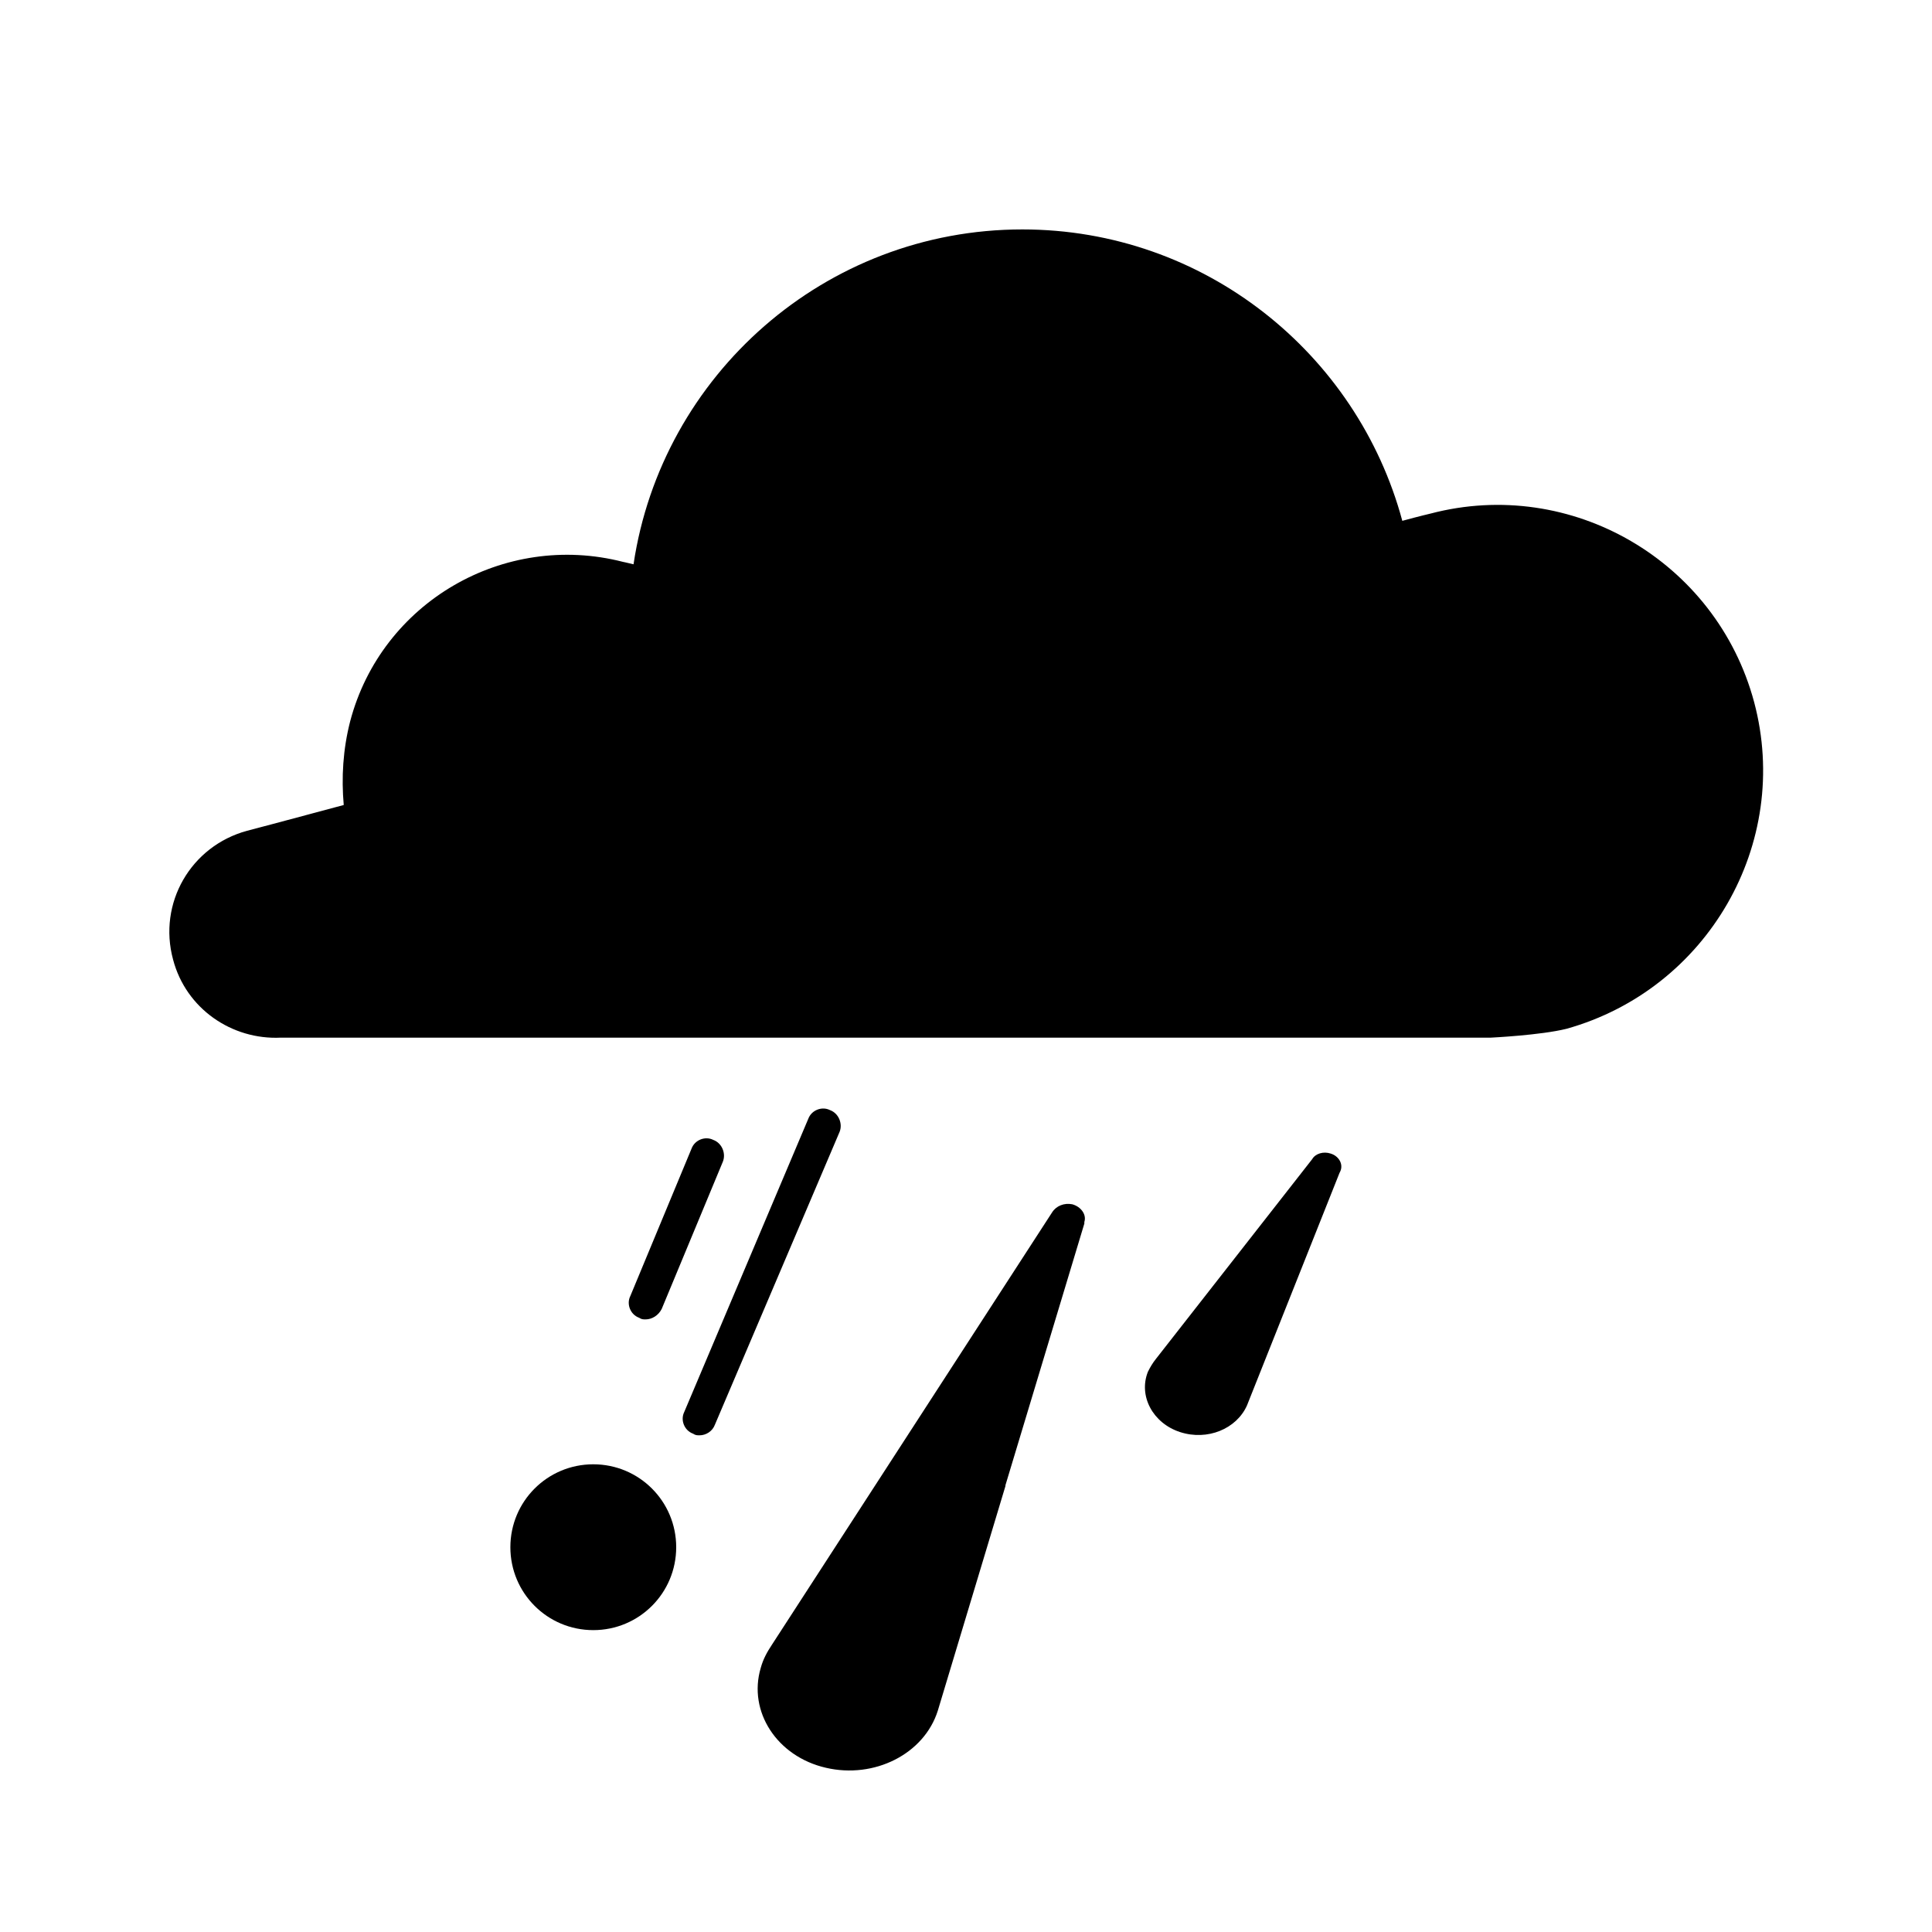
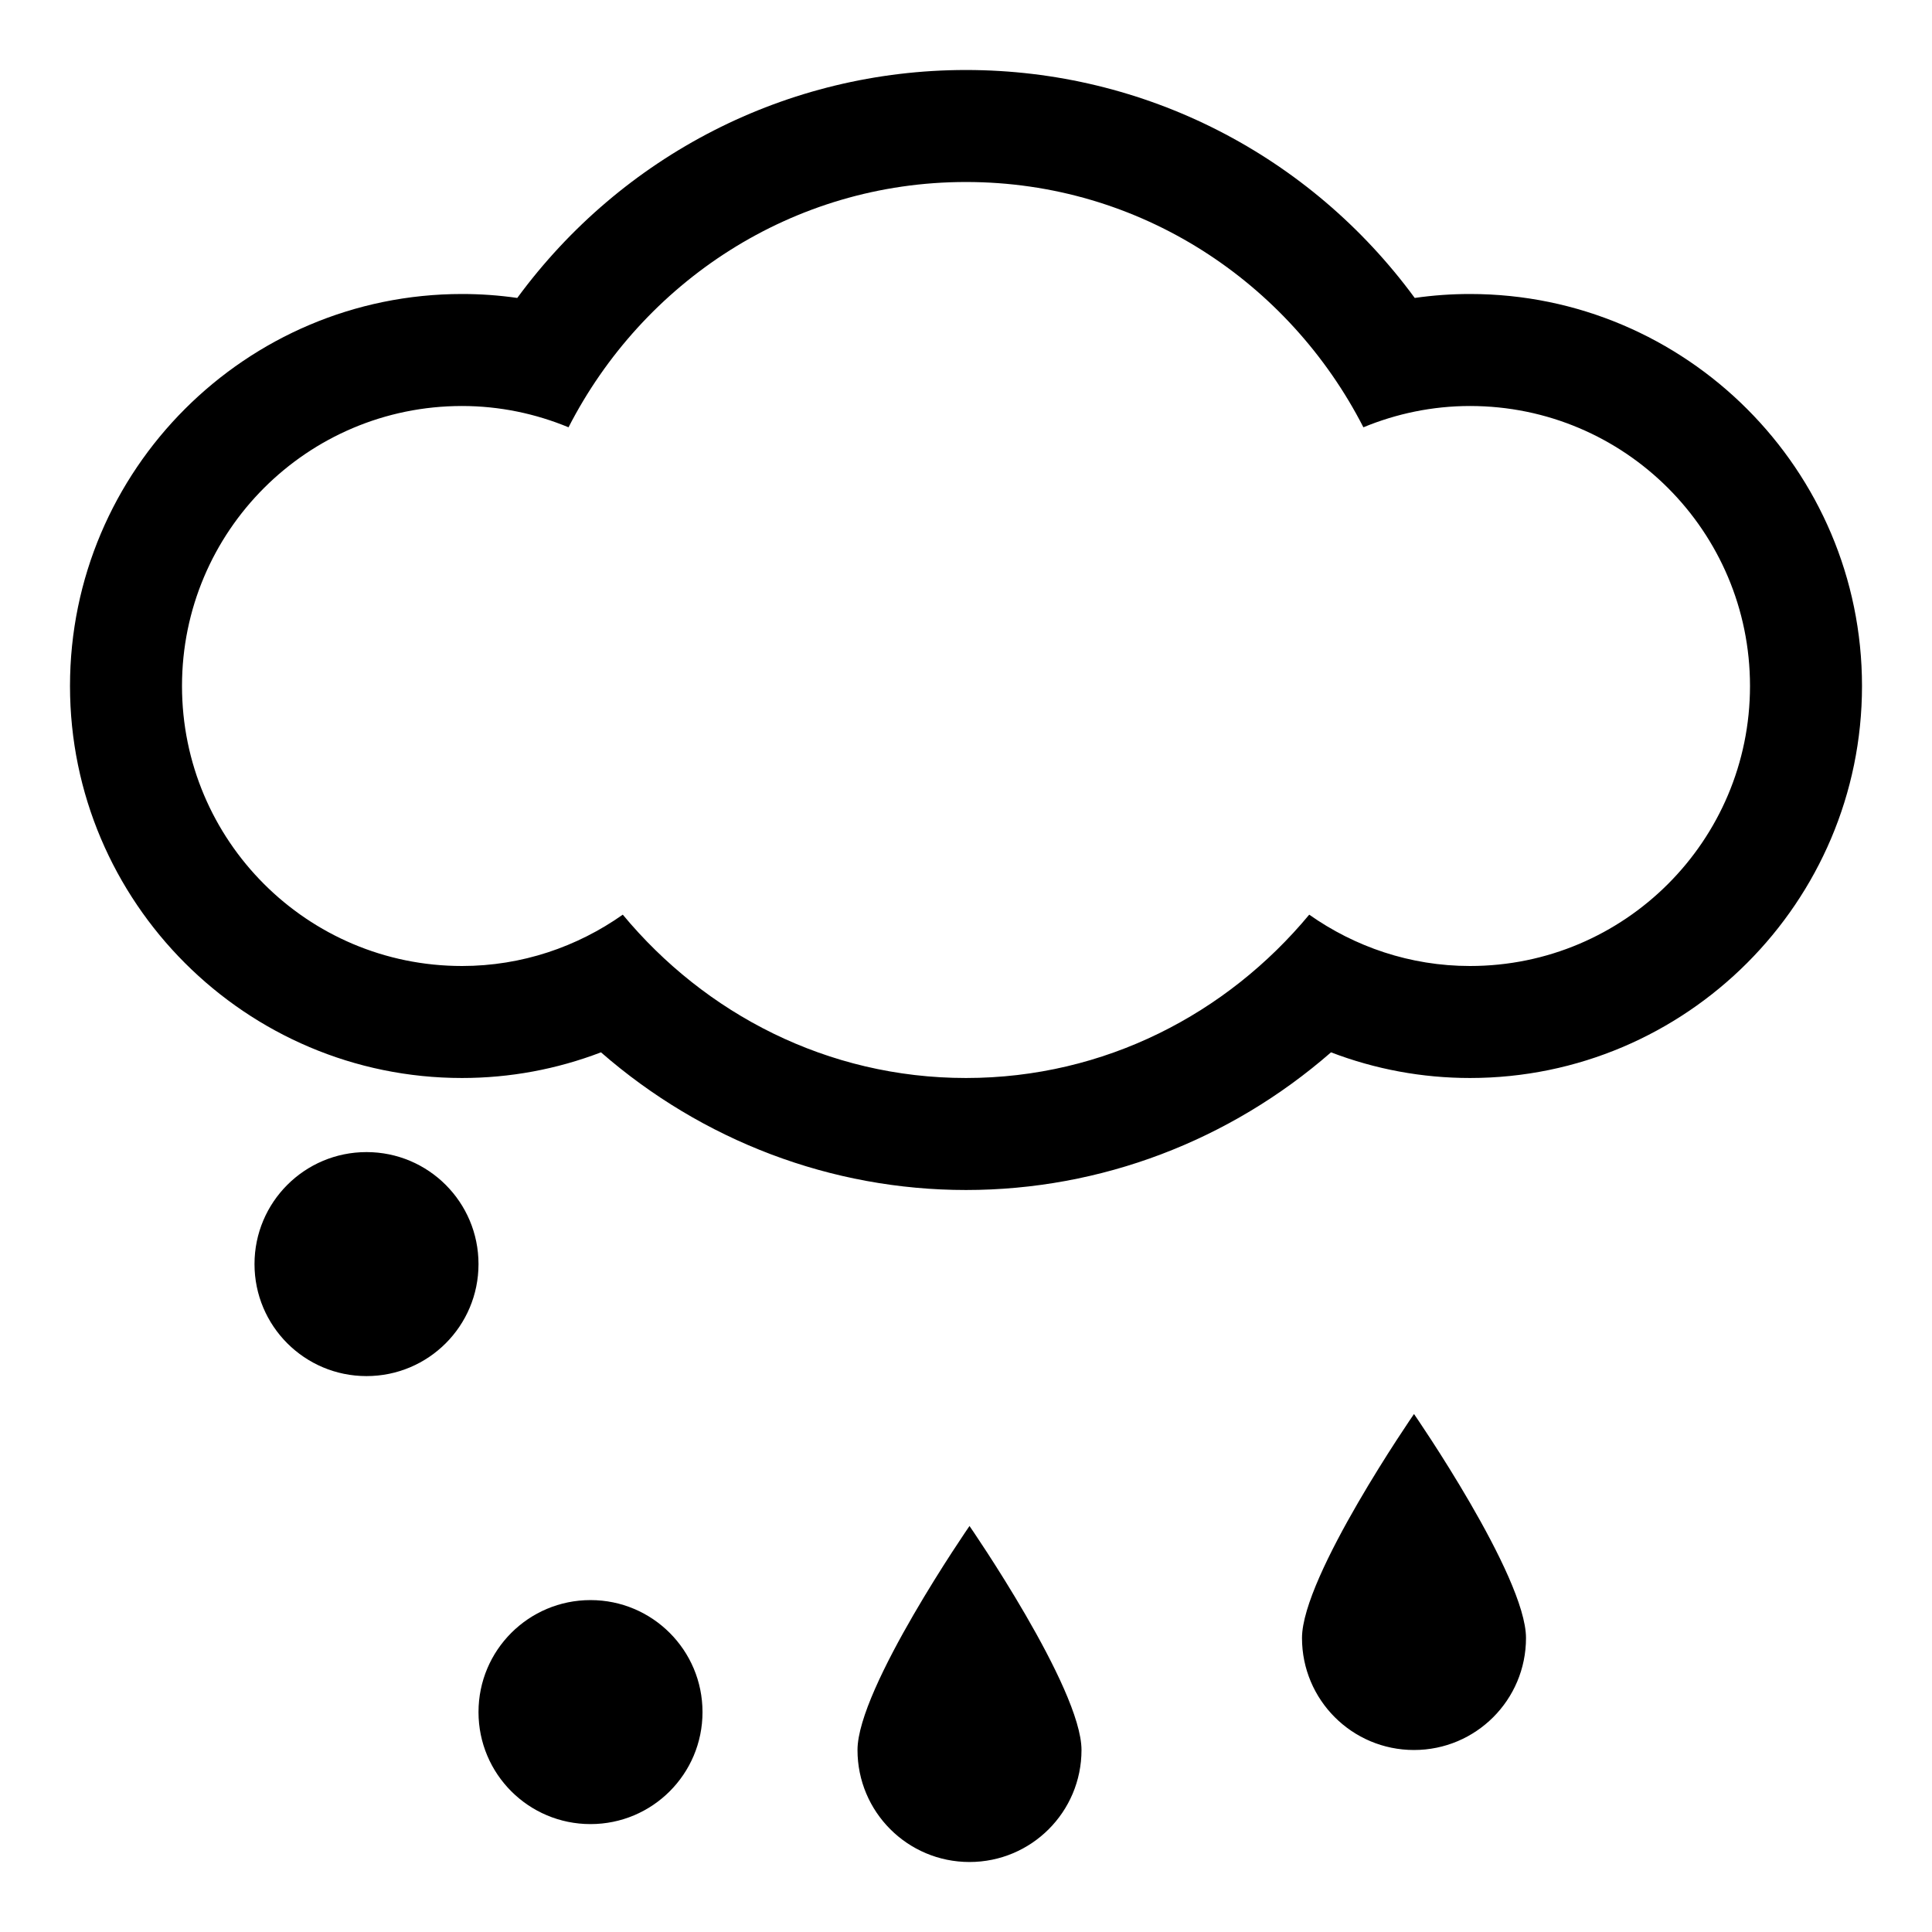
- <svg xmlns="http://www.w3.org/2000/svg" version="1.1" x="0px" y="0px" viewBox="0 0 240 240" enable-background="new 0 0 200 200" xml:space="preserve" id="svg25" width="240" height="240">
-   <defs id="defs29" />
-   <style id="current-color-scheme" />
-   <g id="freezing-rain" transform="translate(20,20)">
-     <g id="hint-apply-color-scheme">
-       <g id="g7">
-         <path class="ColorScheme-Text" fill="currentColor" d="m 113.2,129.6 c -1,-0.2 -2,0.2 -2.5,1 v 0 l -34.8,53.7 c -0.6,0.9 -1.1,1.8 -1.4,2.9 -1.6,5.4 2,11 8.1,12.4 6,1.4 12.2,-1.7 13.9,-7.1 v 0 l 8.4,-27.9 c 0,0 0,-0.1 0,-0.1 v 0 l 9.8,-32.5 v -0.2 0 c 0.3,-0.9 -0.4,-1.9 -1.5,-2.2 z" id="path3" />
-         <path class="ColorScheme-Text" fill="currentColor" d="m 146.5,125.5 c 0.4,-0.9 -0.2,-1.9 -1.2,-2.2 -0.9,-0.3 -1.9,0 -2.3,0.7 v 0 l -19.4,24.8 c -0.4,0.5 -0.7,1 -1,1.6 -1.2,3 0.6,6.4 4,7.5 3.4,1.1 7,-0.4 8.3,-3.3 v 0 l 11.5,-28.9 z" id="path5" />
-       </g>
-       <g id="g17">
-         <g id="g15">
-           <path class="ColorScheme-Text" fill="currentColor" d="m 66.9,158.3 c -0.3,0 -0.5,0 -0.8,-0.2 -1.1,-0.4 -1.6,-1.7 -1.1,-2.7 L 80.4,119 c 0.4,-1.1 1.7,-1.6 2.7,-1.1 1.1,0.4 1.6,1.7 1.2,2.7 L 68.8,157 c -0.3,0.8 -1.1,1.3 -1.9,1.3 z" id="path9" />
-           <path class="ColorScheme-Text" fill="currentColor" d="m 60.2,143.9 c -0.3,0 -0.5,0 -0.8,-0.2 -1.1,-0.4 -1.6,-1.7 -1.1,-2.7 l 7.6,-18.3 c 0.4,-1.1 1.7,-1.6 2.7,-1.1 1.1,0.4 1.6,1.7 1.2,2.7 l -7.6,18.3 c -0.4,0.8 -1.2,1.3 -2,1.3 z" id="path11" />
-           <path class="ColorScheme-Text" fill="currentColor" d="m 64,172.2 c 0,5.7 -4.6,10.3 -10.3,10.3 -5.7,0 -10.3,-4.6 -10.3,-10.3 0,-5.7 4.6,-10.3 10.3,-10.3 5.7,0 10.3,4.6 10.3,10.3 z" id="path13" />
-         </g>
-       </g>
-     </g>
-     <g id="g22">
-       <path class="ColorScheme-Text" fill="currentColor" d="m 197.9,67.2 c -4.7,-17.5 -22.7,-28 -40.2,-23.4 0,0 -1.3,0.3 -3.5,0.9 C 148.6,23.9 129.6,8.5 107,8.5 82.5,8.5 62.2,26.6 58.7,50.1 c -0.8,-0.2 -1.3,-0.3 -1.3,-0.3 -14.8,-3.8 -30,5 -33.9,19.8 -0.9,3.5 -1.1,7 -0.8,10.4 -7.4,2 -12,3.2 -12,3.2 -7,1.9 -11.1,9 -9.2,16 1.6,6.1 7.3,10 13.4,9.7 h 150.3 c 0,0 6.2,-0.3 9.4,-1.1 17.5,-4.9 28,-23 23.3,-40.6 z" id="path20" />
+ <svg xmlns="http://www.w3.org/2000/svg" version="1.1" id="Layer_1" x="0px" y="0px" width="552" height="552" viewBox="0 0 552 552" enable-background="new 0 0 512 512" xml:space="preserve">
+   <defs id="defs11" />
+   <g id="g6" transform="translate(20,20)">
+     <g id="g4">
+       <style id="current-color-scheme" />
+       <path id="path1406" d="m 84.716,309.169 c -17.688,0 -32,14.312 -32,32 0,17.688 14.312,32 32,32 17.688,0 32,-14.312 32,-32 0,-17.688 -14.312,-32 -32,-32 z m 64,128 c -17.688,0 -32,14.312 -32,32 0,17.688 14.312,32 32,32 17.688,0 32,-14.312 32,-32 0,-17.688 -14.312,-32 -32,-32 z M 400,64 c -5.312,0 -10.562,0.375 -15.792,1.125 C 354.334,24.417 307.188,0 256,0 204.812,0 157.688,24.417 127.792,65.125 122.562,64.375 117.312,64 112,64 50.25,64 0,114.25 0,176 c 0,61.75 50.25,112 112,112 13.688,0 27.084,-2.5 39.709,-7.333 C 180.666,305.917 217.5,320 256,320 294.542,320 331.333,305.917 360.291,280.667 372.916,285.5 386.312,288 400,288 461.75,288 512,237.75 512,176 512,114.25 461.75,64 400,64 Z m 0,192 c -17.125,0 -32.916,-5.5 -45.938,-14.667 C 330.584,269.625 295.624,288 256,288 216.375,288 181.416,269.625 157.938,241.333 144.938,250.5 129.125,256 112,256 67.812,256 32,220.188 32,176 c 0,-44.188 35.812,-80 80,-80 10.812,0 21.062,2.208 30.438,6.083 C 163.667,60.667 206.291,32 256,32 305.709,32 348.334,60.667 369.541,102.083 378.938,98.208 389.209,96 400,96 c 44.188,0 80,35.812 80,80 0,44.188 -35.812,80 -80,80 z M 225,480 c 0,17.688 14.312,32 32,32 17.688,0 32,-14.312 32,-32 0,-17.688 -32,-64 -32,-64 0,0 -32,46.312 -32,64 z m 127,-32 c 0,17.688 14.312,32 32,32 17.688,0 32,-14.312 32,-32 0,-17.688 -32,-64 -32,-64 0,0 -32,46.312 -32,64 z" />
    </g>
  </g>
</svg>
